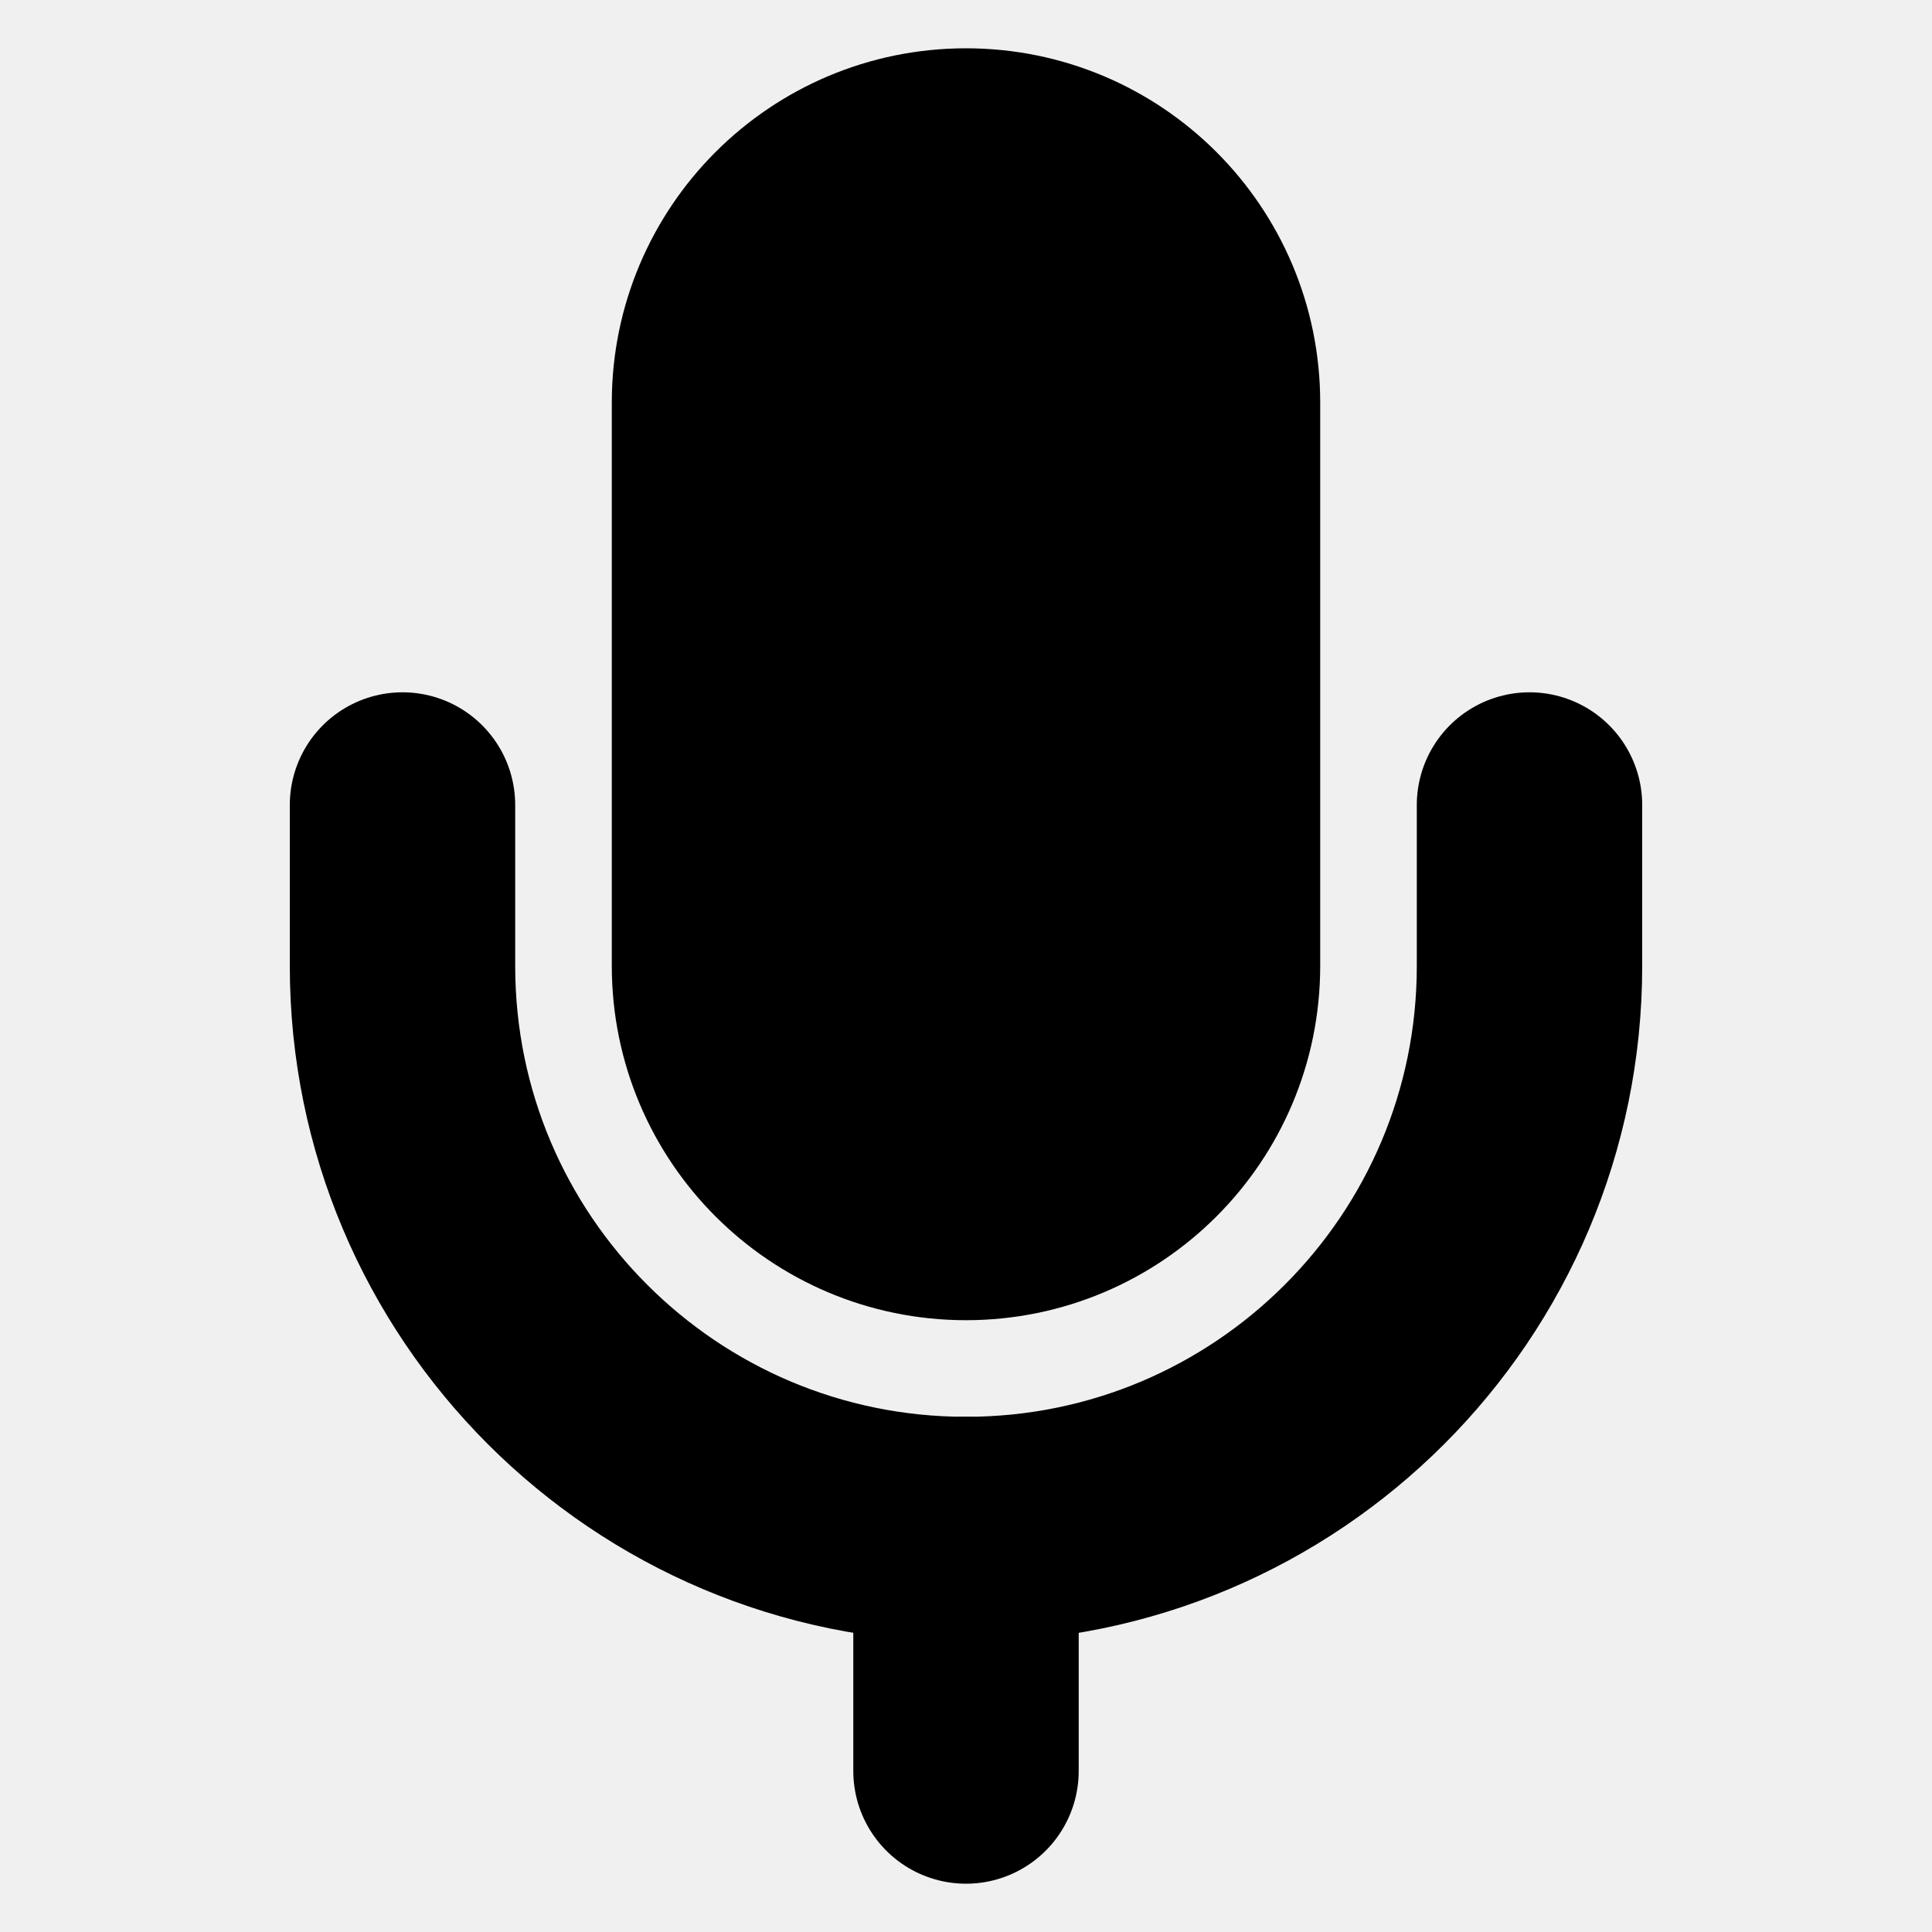
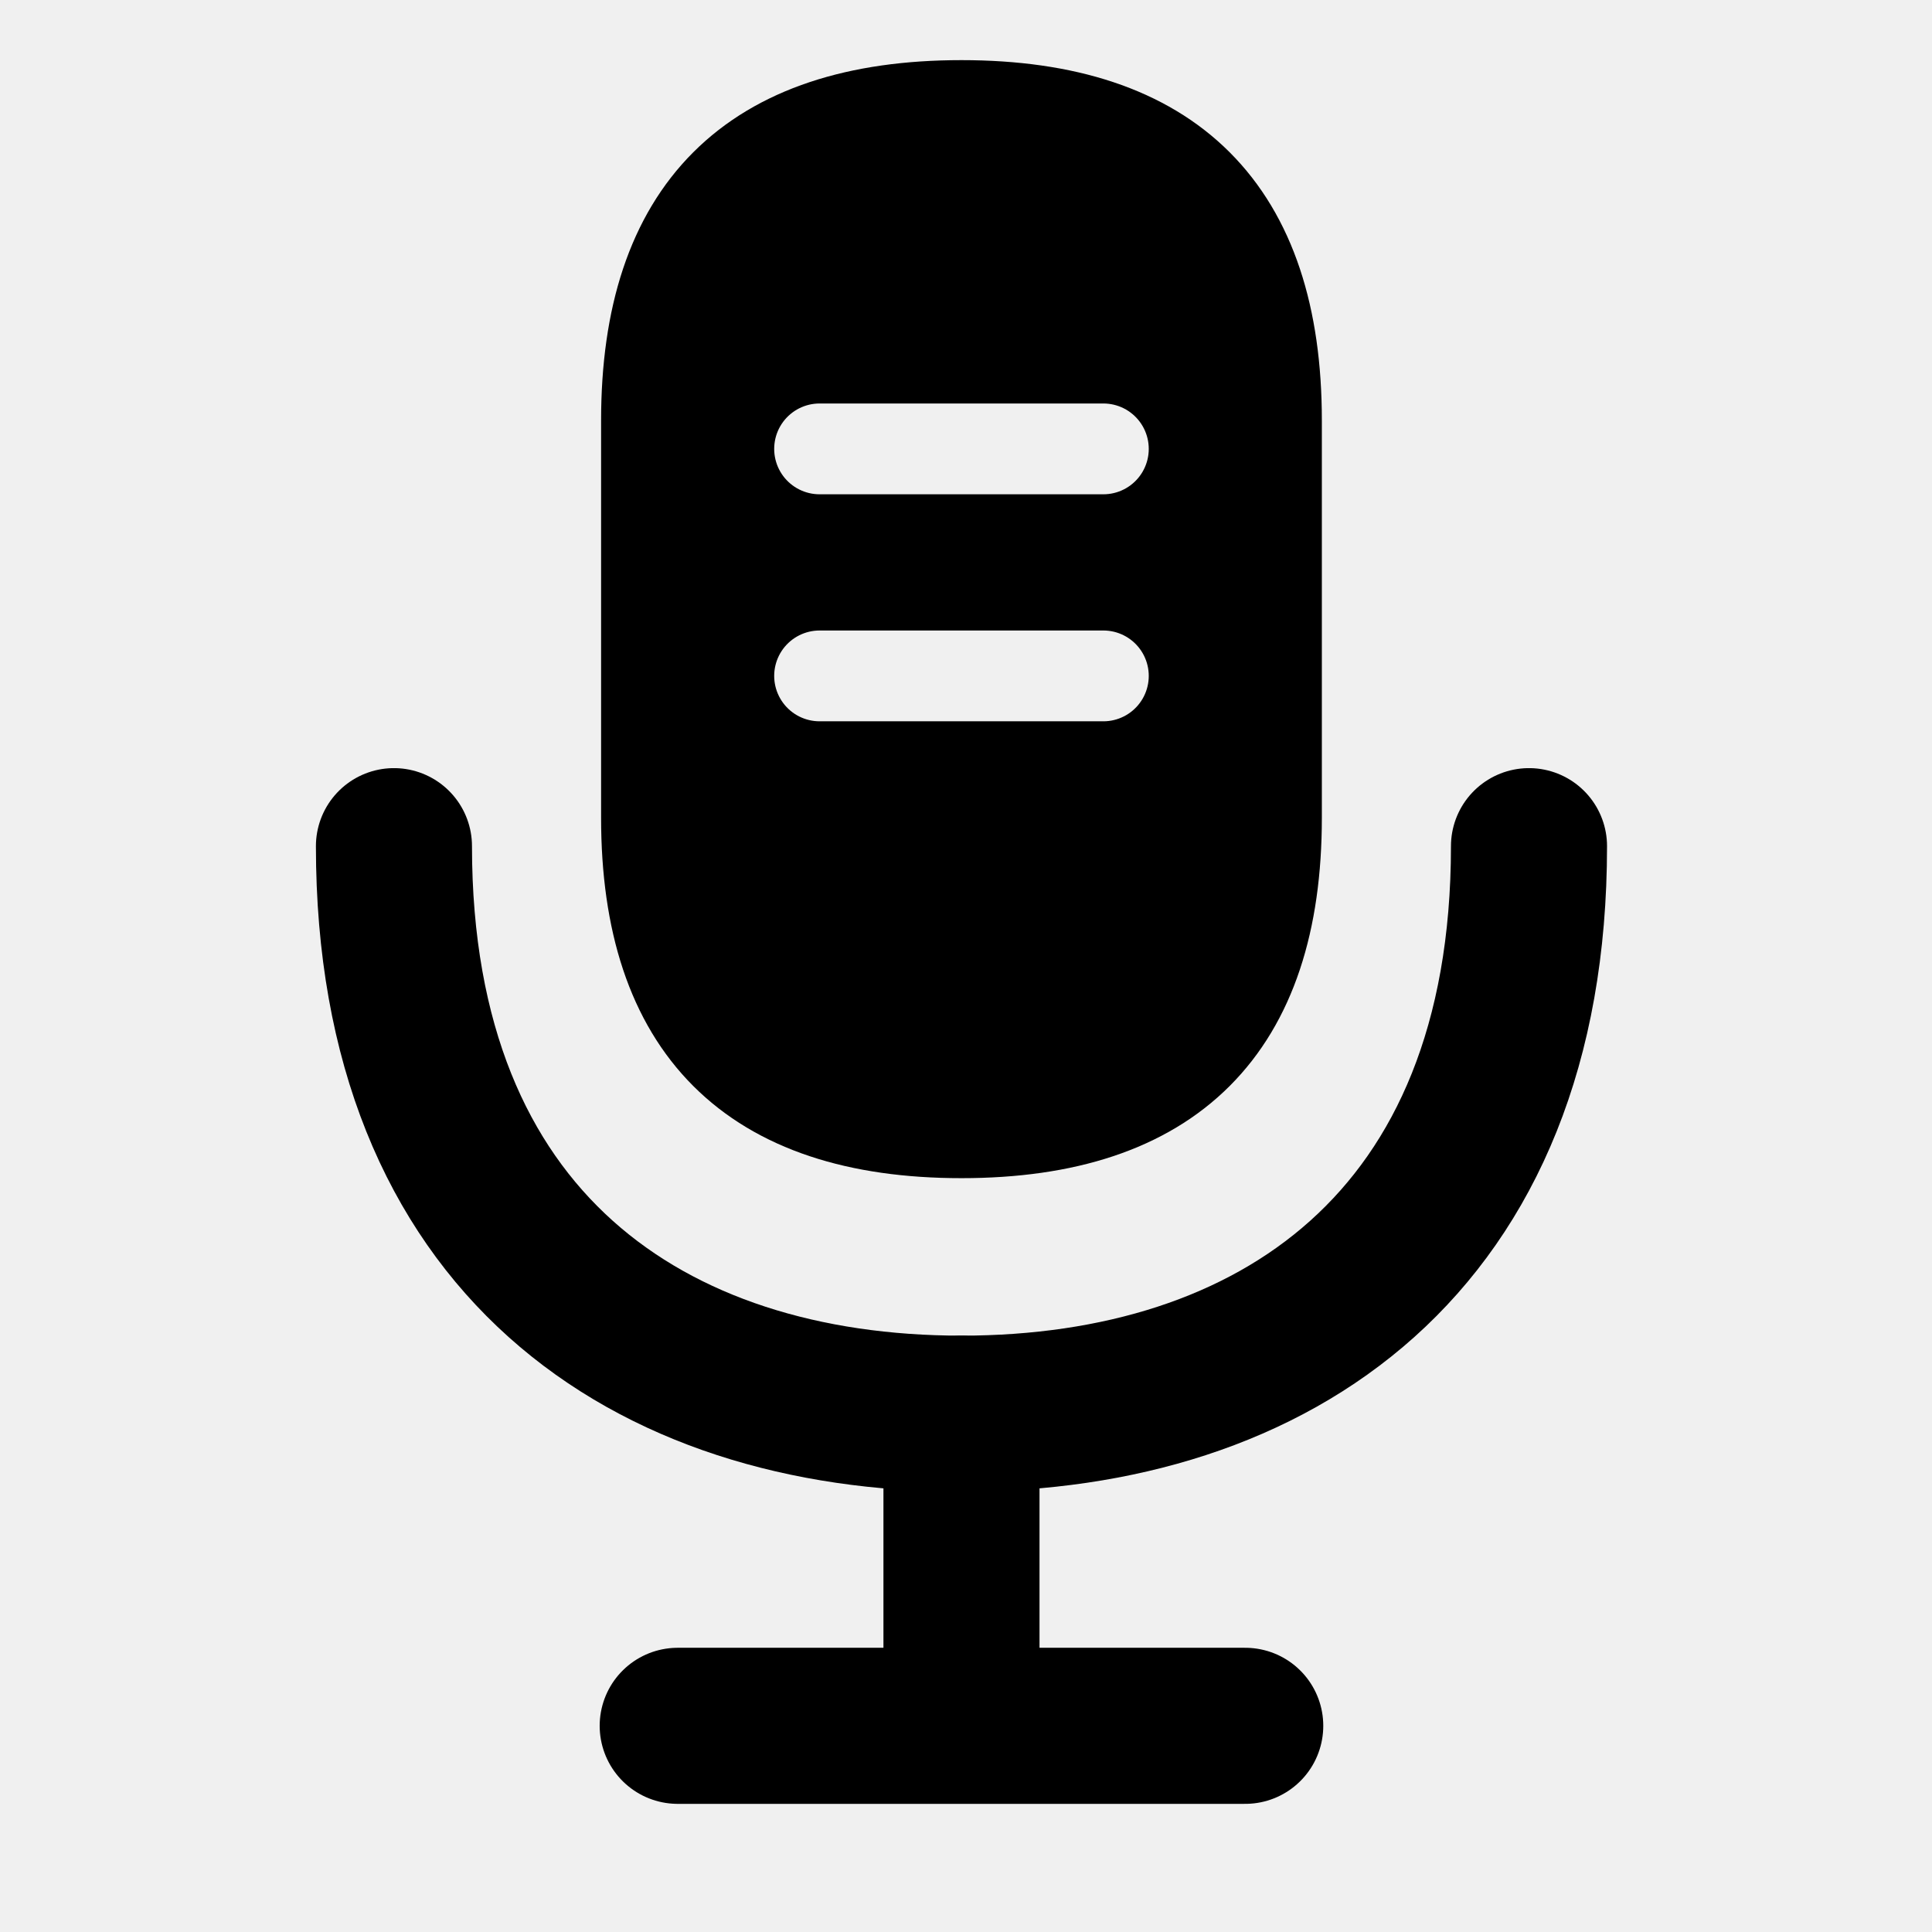
- <svg xmlns="http://www.w3.org/2000/svg" viewBox="0 0 24 24" width="24" height="24">
-   <g transform="translate(0.00 0.00) scale(1)" fill="#000">
-     <path d="M12 2h0a3 3 0 0 1 3 3v7a3 3 0 0 1 -3 3h-0a3 3 0 0 1 -3 -3v-7a3 3 0 0 1 3 -3Z" />
-   </g>
-   <g transform="translate(0.00 0.00) scale(1)" stroke="#000" stroke-width="2.8" stroke-linecap="round" stroke-linejoin="round" fill="none">
-     <path d="M12 19v3" />
-     <path d="M19 10v2a7 7 0 0 1-14 0v-2" />
-     <path d="M12 2h0a3 3 0 0 1 3 3v7a3 3 0 0 1 -3 3h-0a3 3 0 0 1 -3 -3v-7a3 3 0 0 1 3 -3Z" />
+ <svg xmlns="http://www.w3.org/2000/svg" viewBox="0 0 64 64" width="64" height="64">
+   <defs>
+     <mask id="m" maskUnits="userSpaceOnUse" x="0" y="0" width="64" height="64">
+       <rect width="64" height="64" fill="#fff" />
+       <g transform="translate(1.77 -0.17) scale(0.94)">
+         <path d="M27 16H37" fill="none" stroke="#000" stroke-width="3.2" stroke-linecap="round" stroke-linejoin="round" />
+         <path d="M27 24H37" fill="none" stroke="#000" stroke-width="3.2" stroke-linecap="round" stroke-linejoin="round" />
+       </g>
+     </mask>
+   </defs>
+   <g mask="url(#m)">
+     <g transform="translate(1.77 -0.17) scale(0.94)">
+       <path d="M32 4H32Q43 4 43 15V29Q43 40 32 40H32Q21 40 21 29V15Q21 4 32 4Z" fill="#000" stroke="#000" stroke-width="3.4" stroke-linejoin="round" />
+       <path d="M12 30C12 44 21 50 32 50S52 44 52 30" fill="none" stroke="#000" stroke-width="5.5" stroke-linecap="round" stroke-linejoin="round" />
+       <path d="M32 50V60" fill="none" stroke="#000" stroke-width="5.5" stroke-linecap="round" stroke-linejoin="round" />
+       <path d="M22 61H42" fill="none" stroke="#000" stroke-width="5.5" stroke-linecap="round" stroke-linejoin="round" />
+     </g>
  </g>
</svg>
